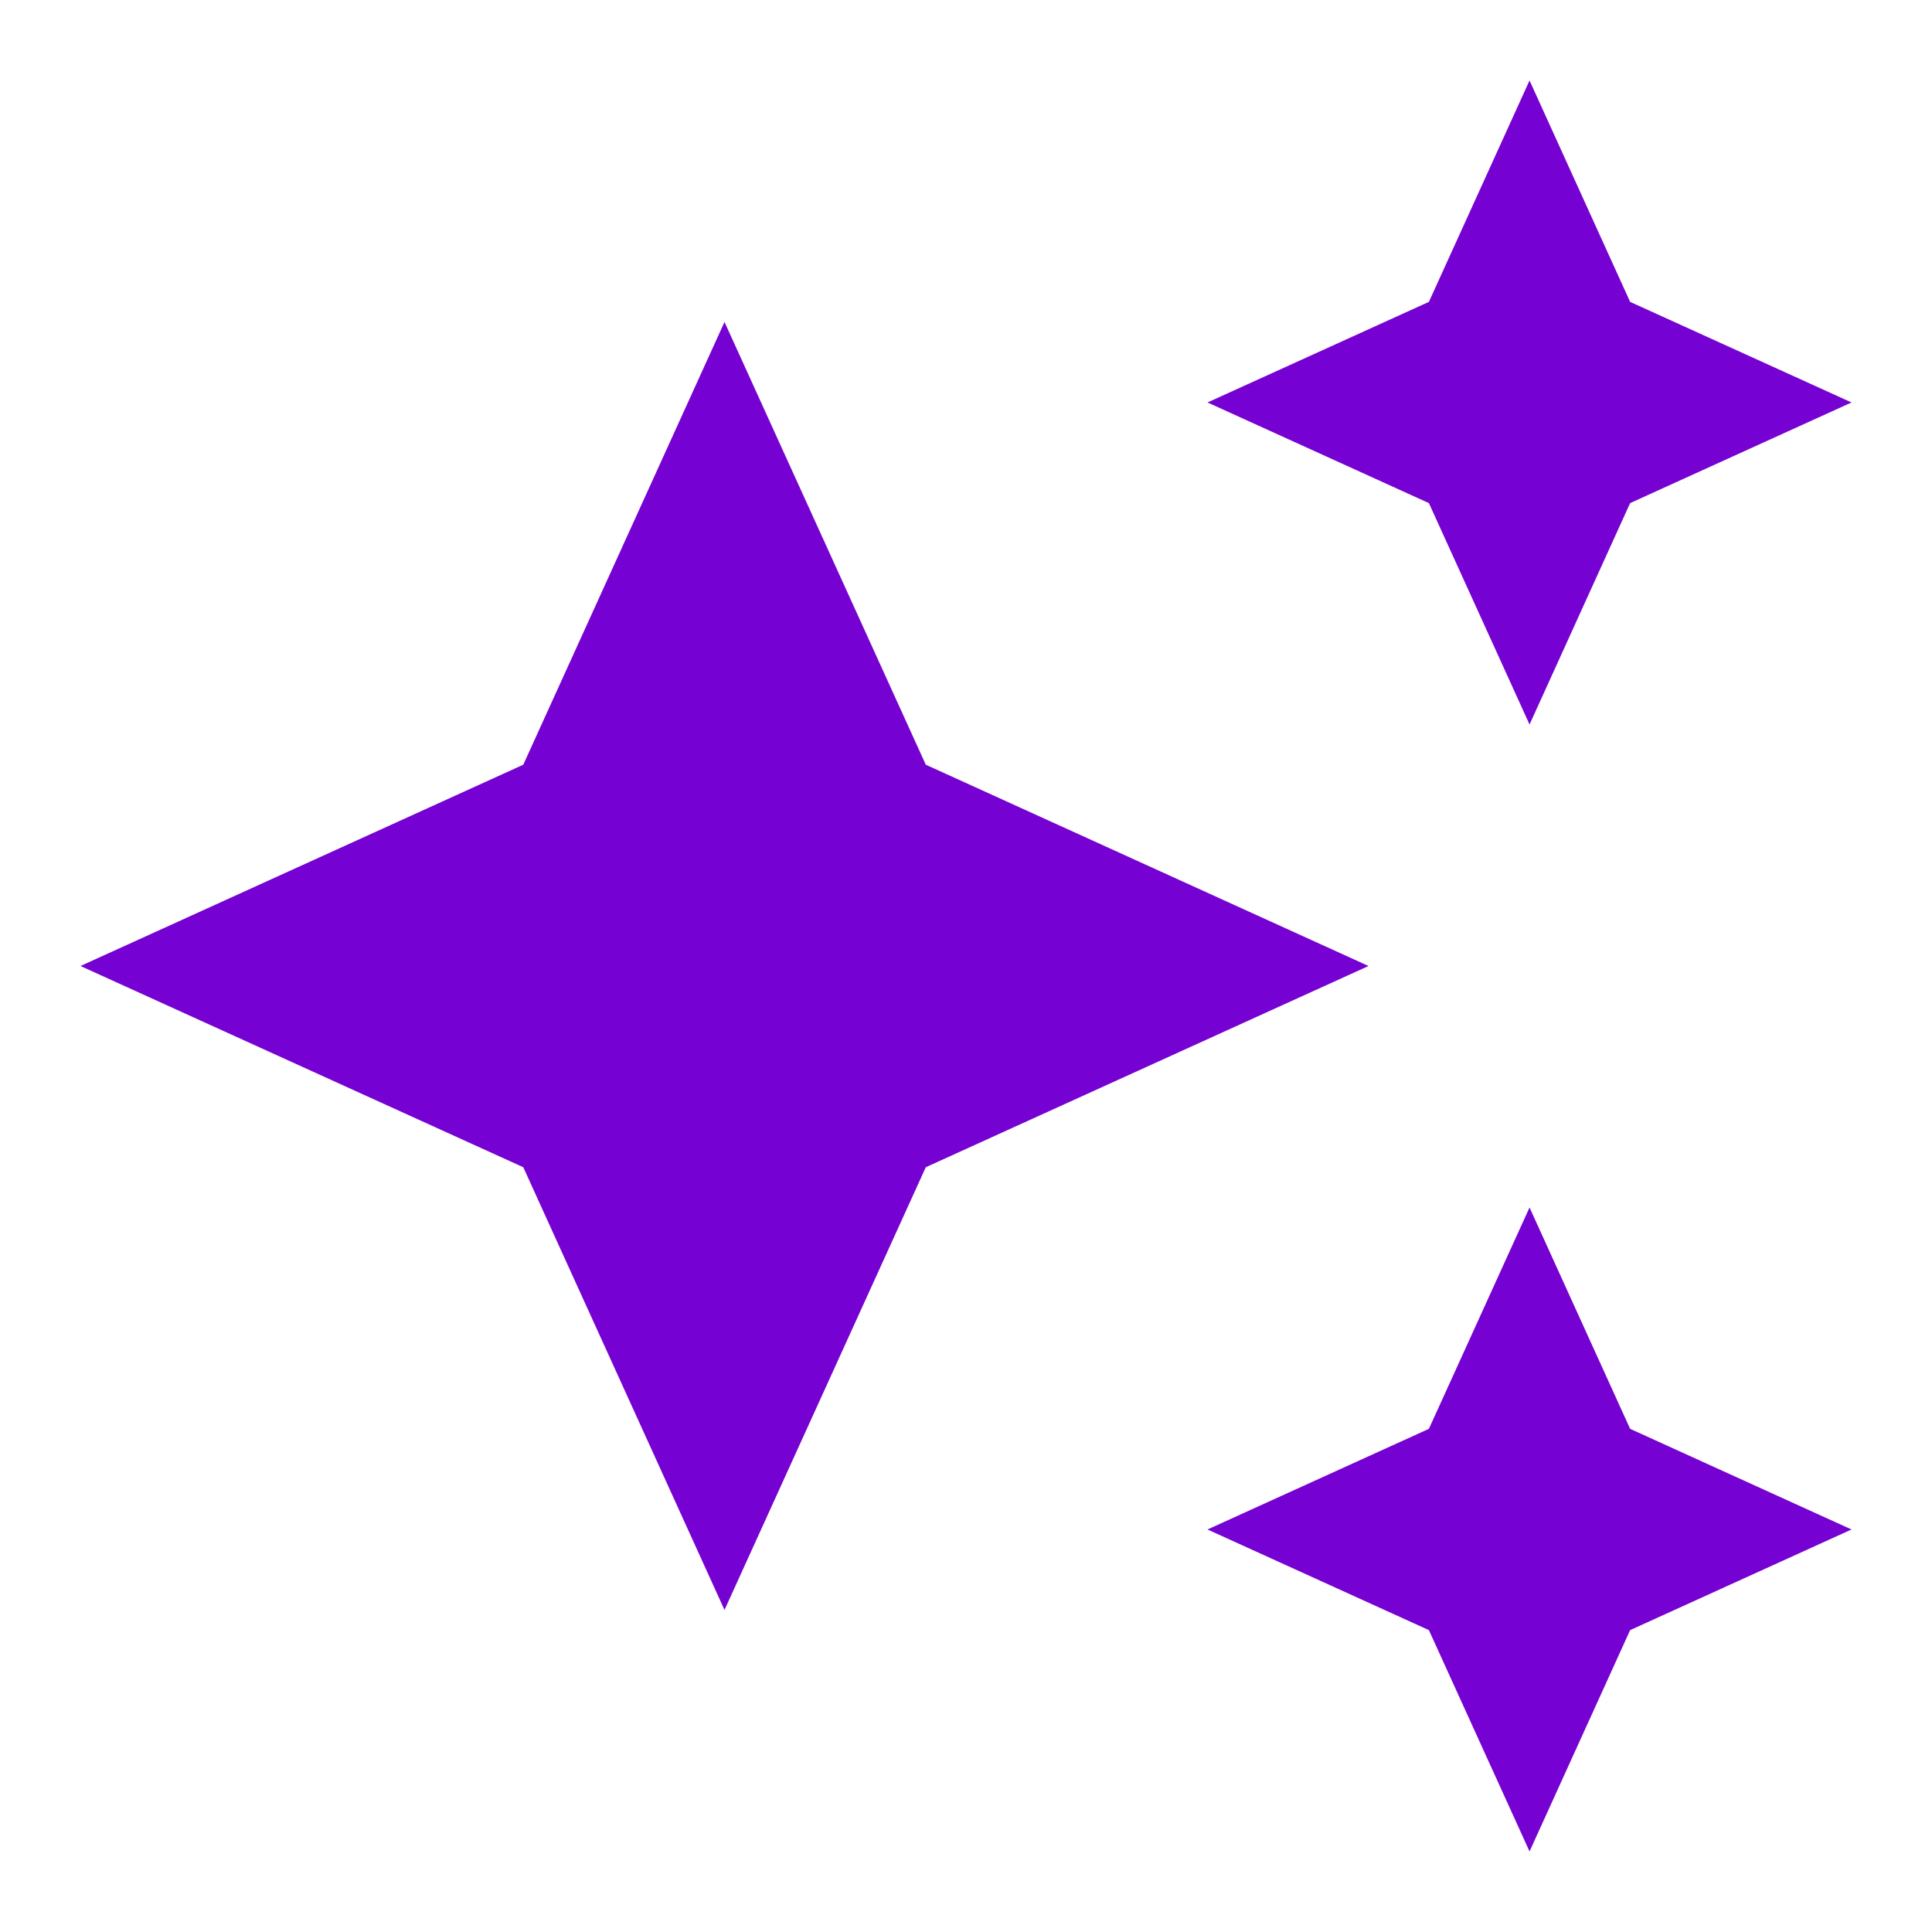
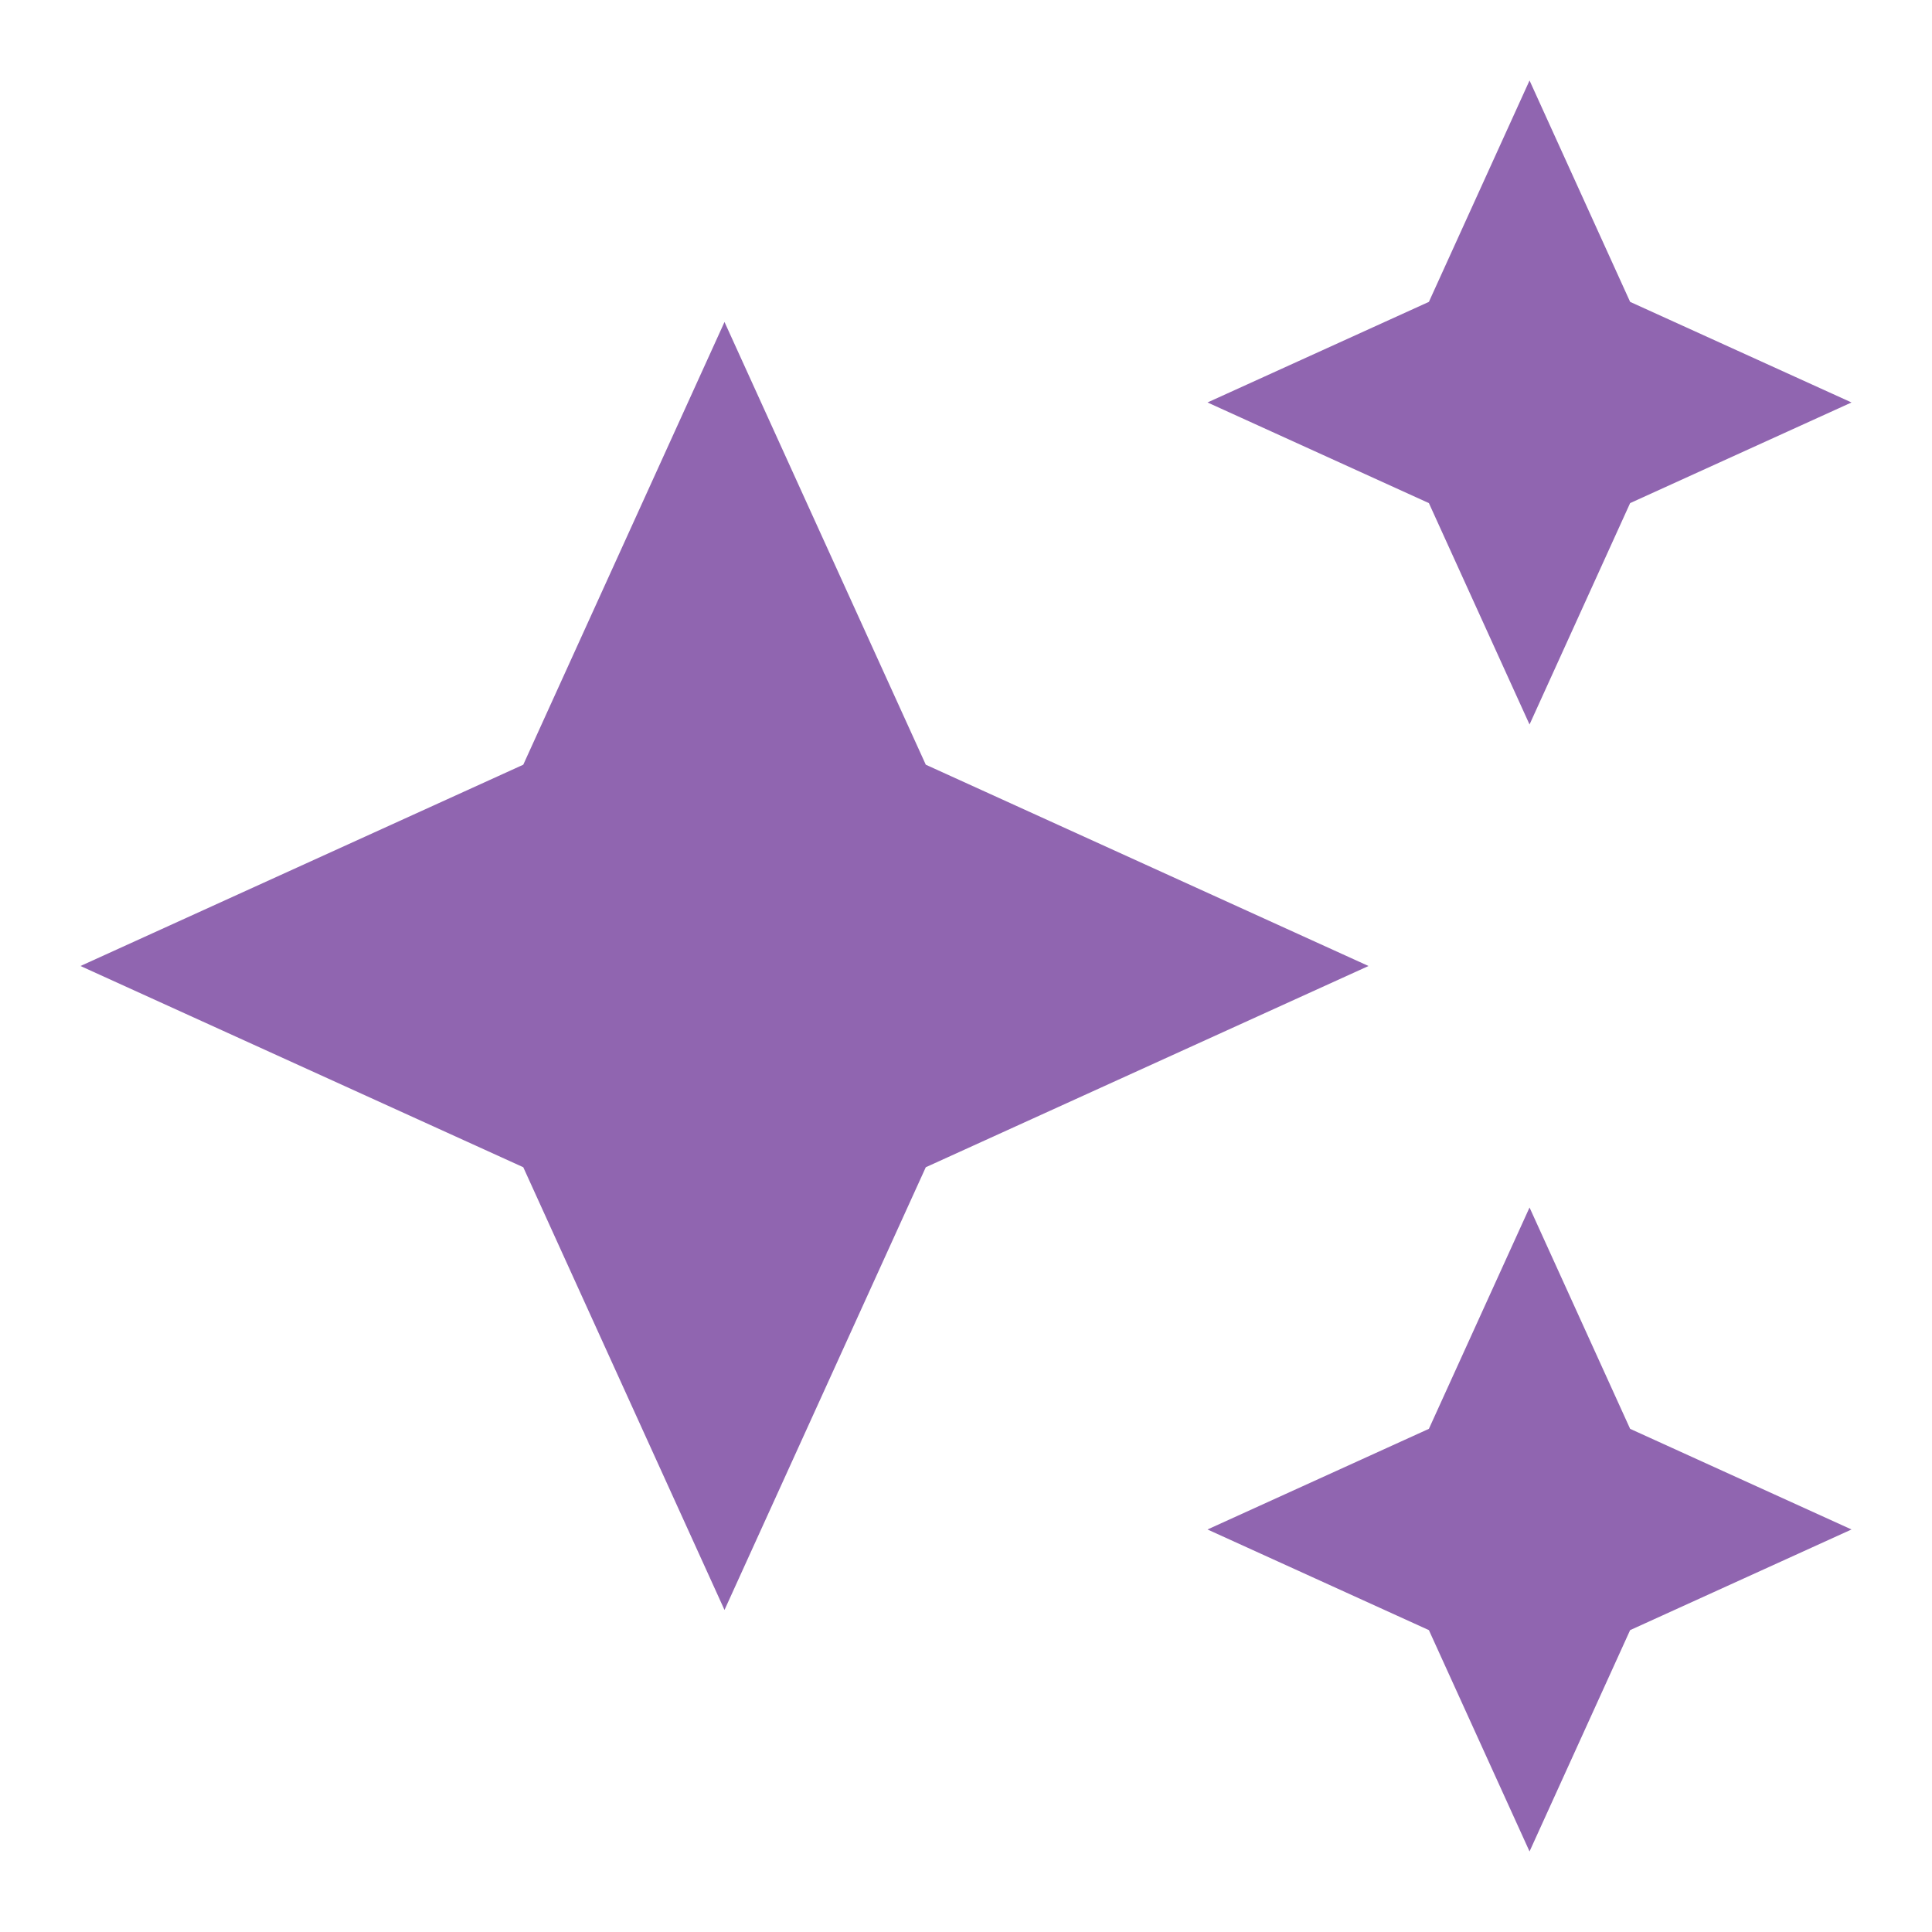
<svg xmlns="http://www.w3.org/2000/svg" width="32" height="32" viewBox="0 0 32 32" fill="none">
  <mask id="mask0_6397_8221" style="mask-type:alpha" maskUnits="userSpaceOnUse" x="0" y="0" width="32" height="32">
    <rect width="32" height="32" fill="#D9D9D9" />
  </mask>
  <g mask="url(#mask0_6397_8221)">
-     <path d="M25.334 12L23.667 8.333L20 6.666L23.667 5L25.334 1.333L27 5L30.667 6.666L27 8.333L25.334 12ZM25.334 30.666L23.667 27L20 25.333L23.667 23.666L25.334 20L27 23.666L30.667 25.333L27 27L25.334 30.666ZM12 26.666L8.667 19.333L1.333 16L8.667 12.666L12 5.333L15.334 12.666L22.667 16L15.334 19.333L12 26.666Z" fill="#7601D3" />
+     <path d="M25.334 12L23.667 8.333L20 6.666L23.667 5L25.334 1.333L27 5L30.667 6.666L27 8.333L25.334 12ZM25.334 30.666L23.667 27L20 25.333L23.667 23.666L25.334 20L27 23.666L30.667 25.333L27 27L25.334 30.666ZM12 26.666L8.667 19.333L1.333 16L8.667 12.666L12 5.333L15.334 12.666L22.667 16L15.334 19.333L12 26.666Z" fill="#9065B0" />
  </g>
</svg>
